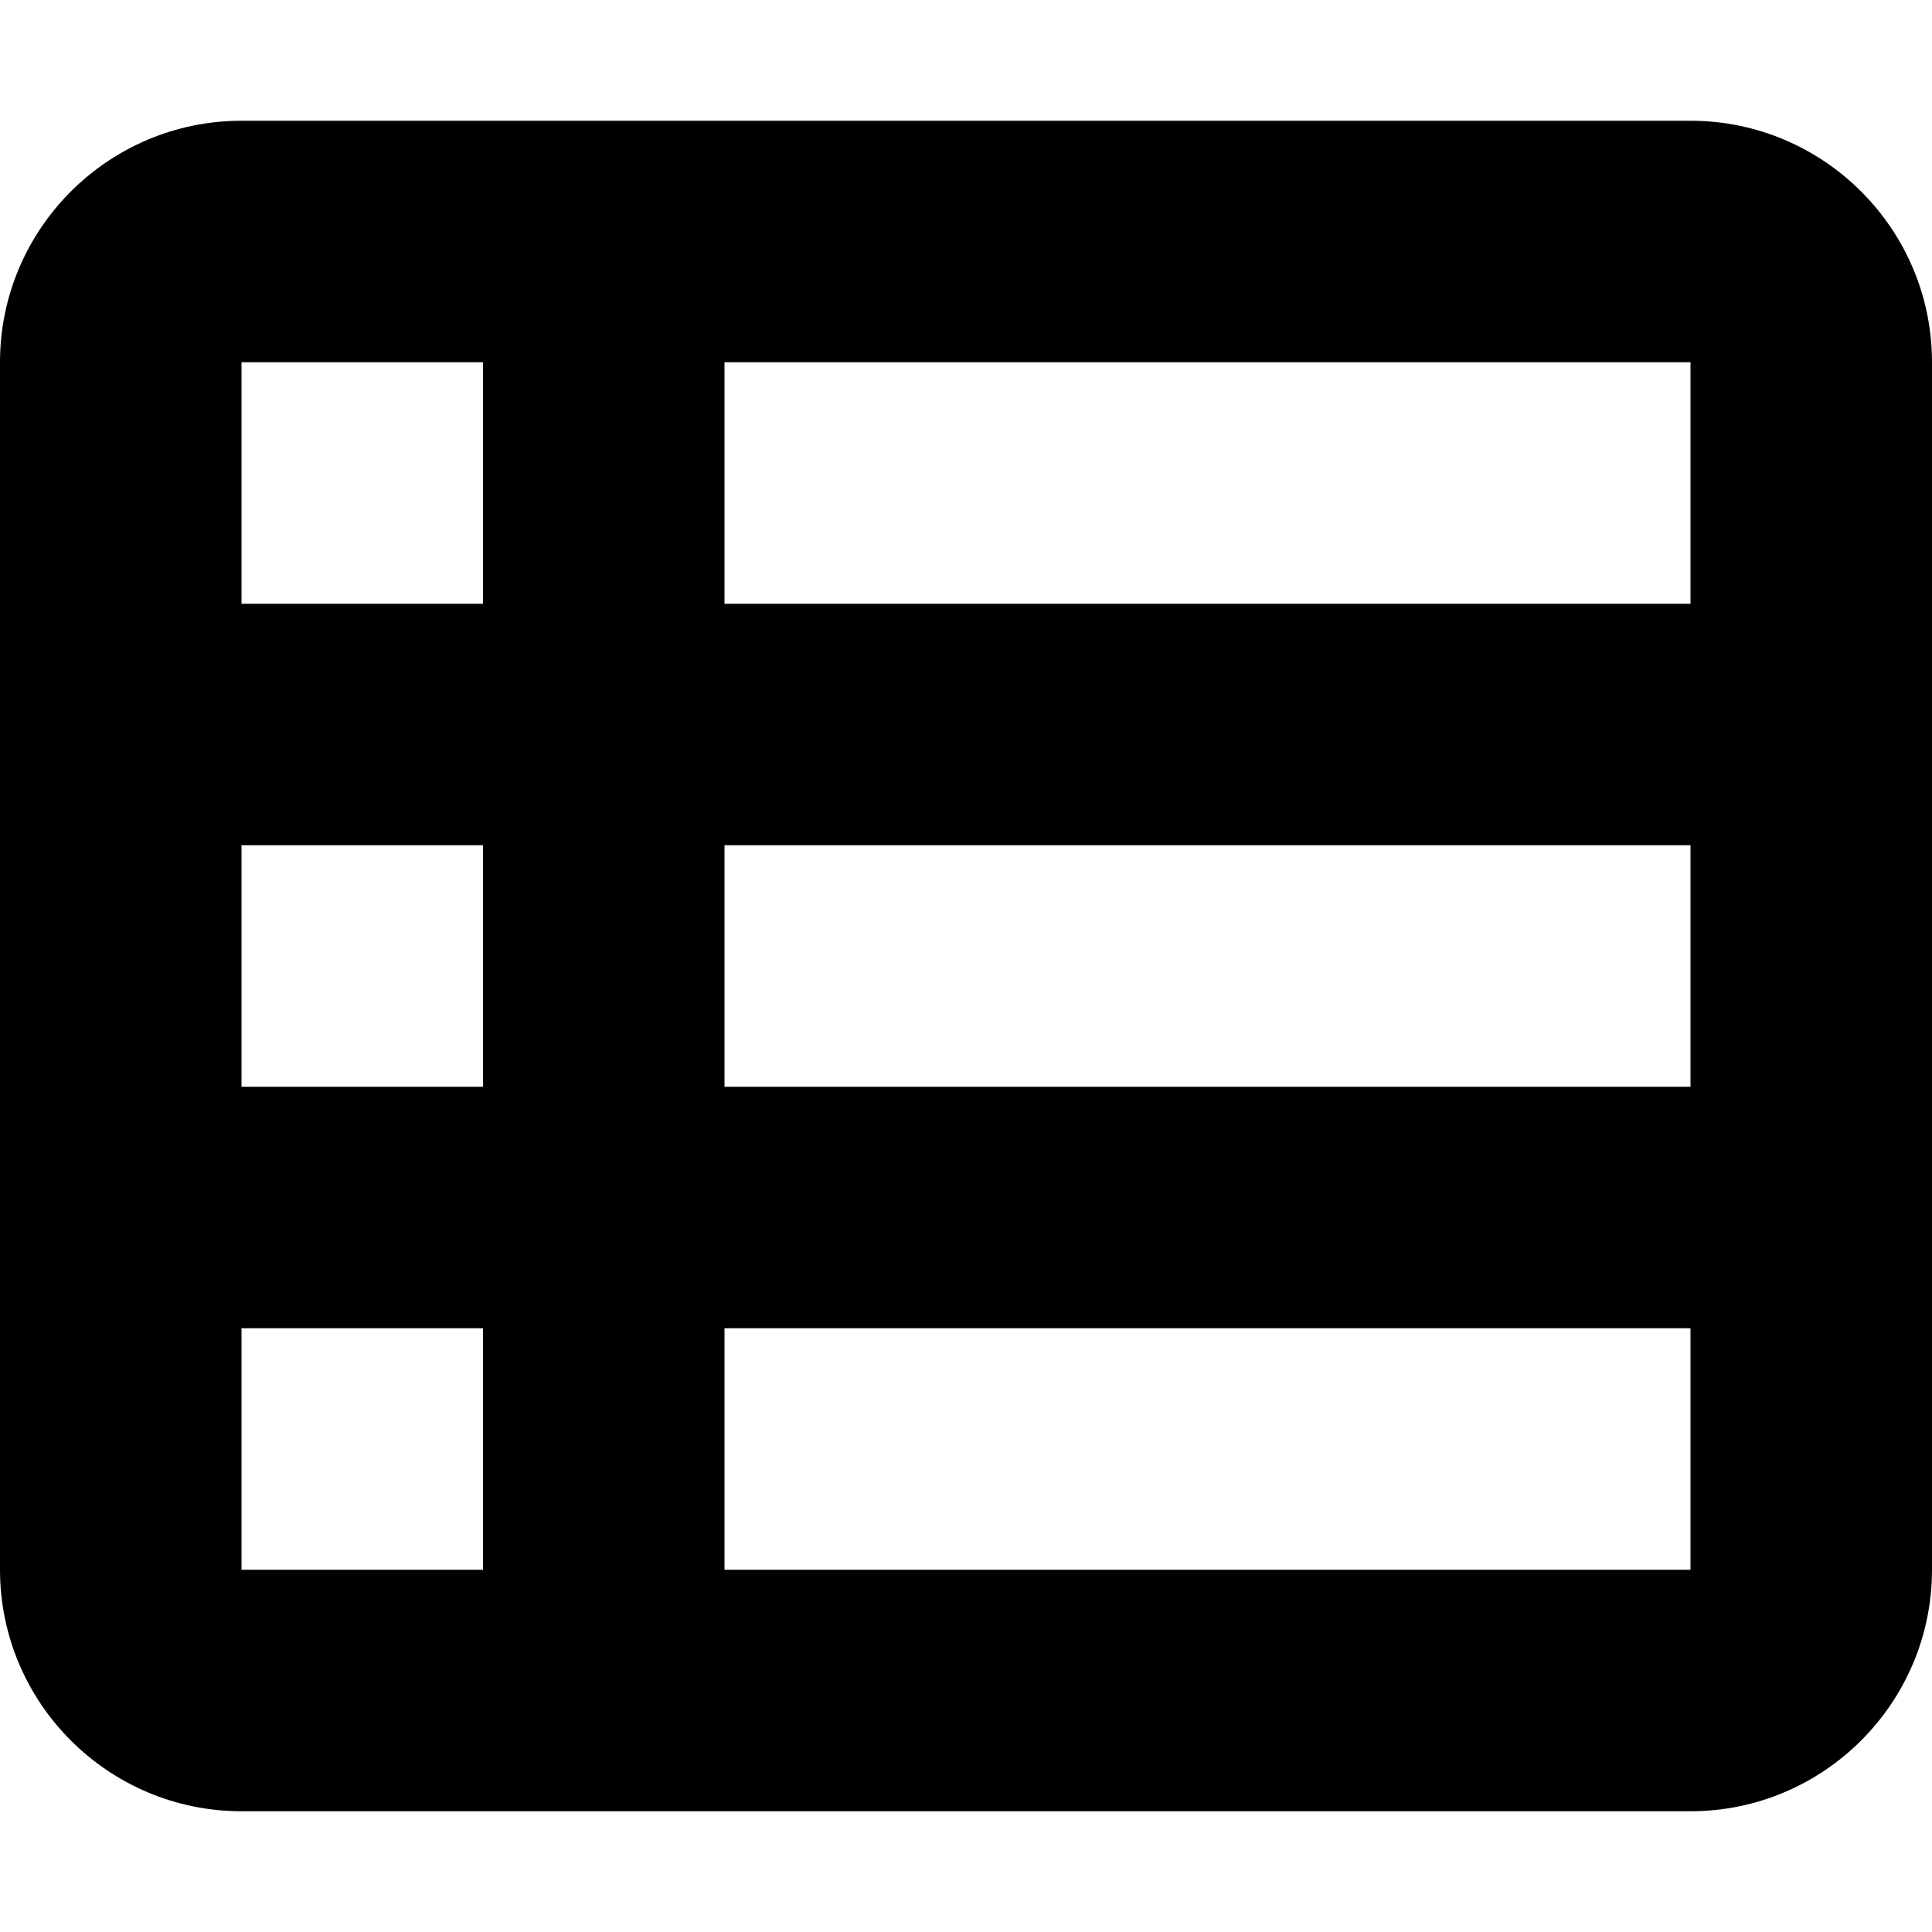
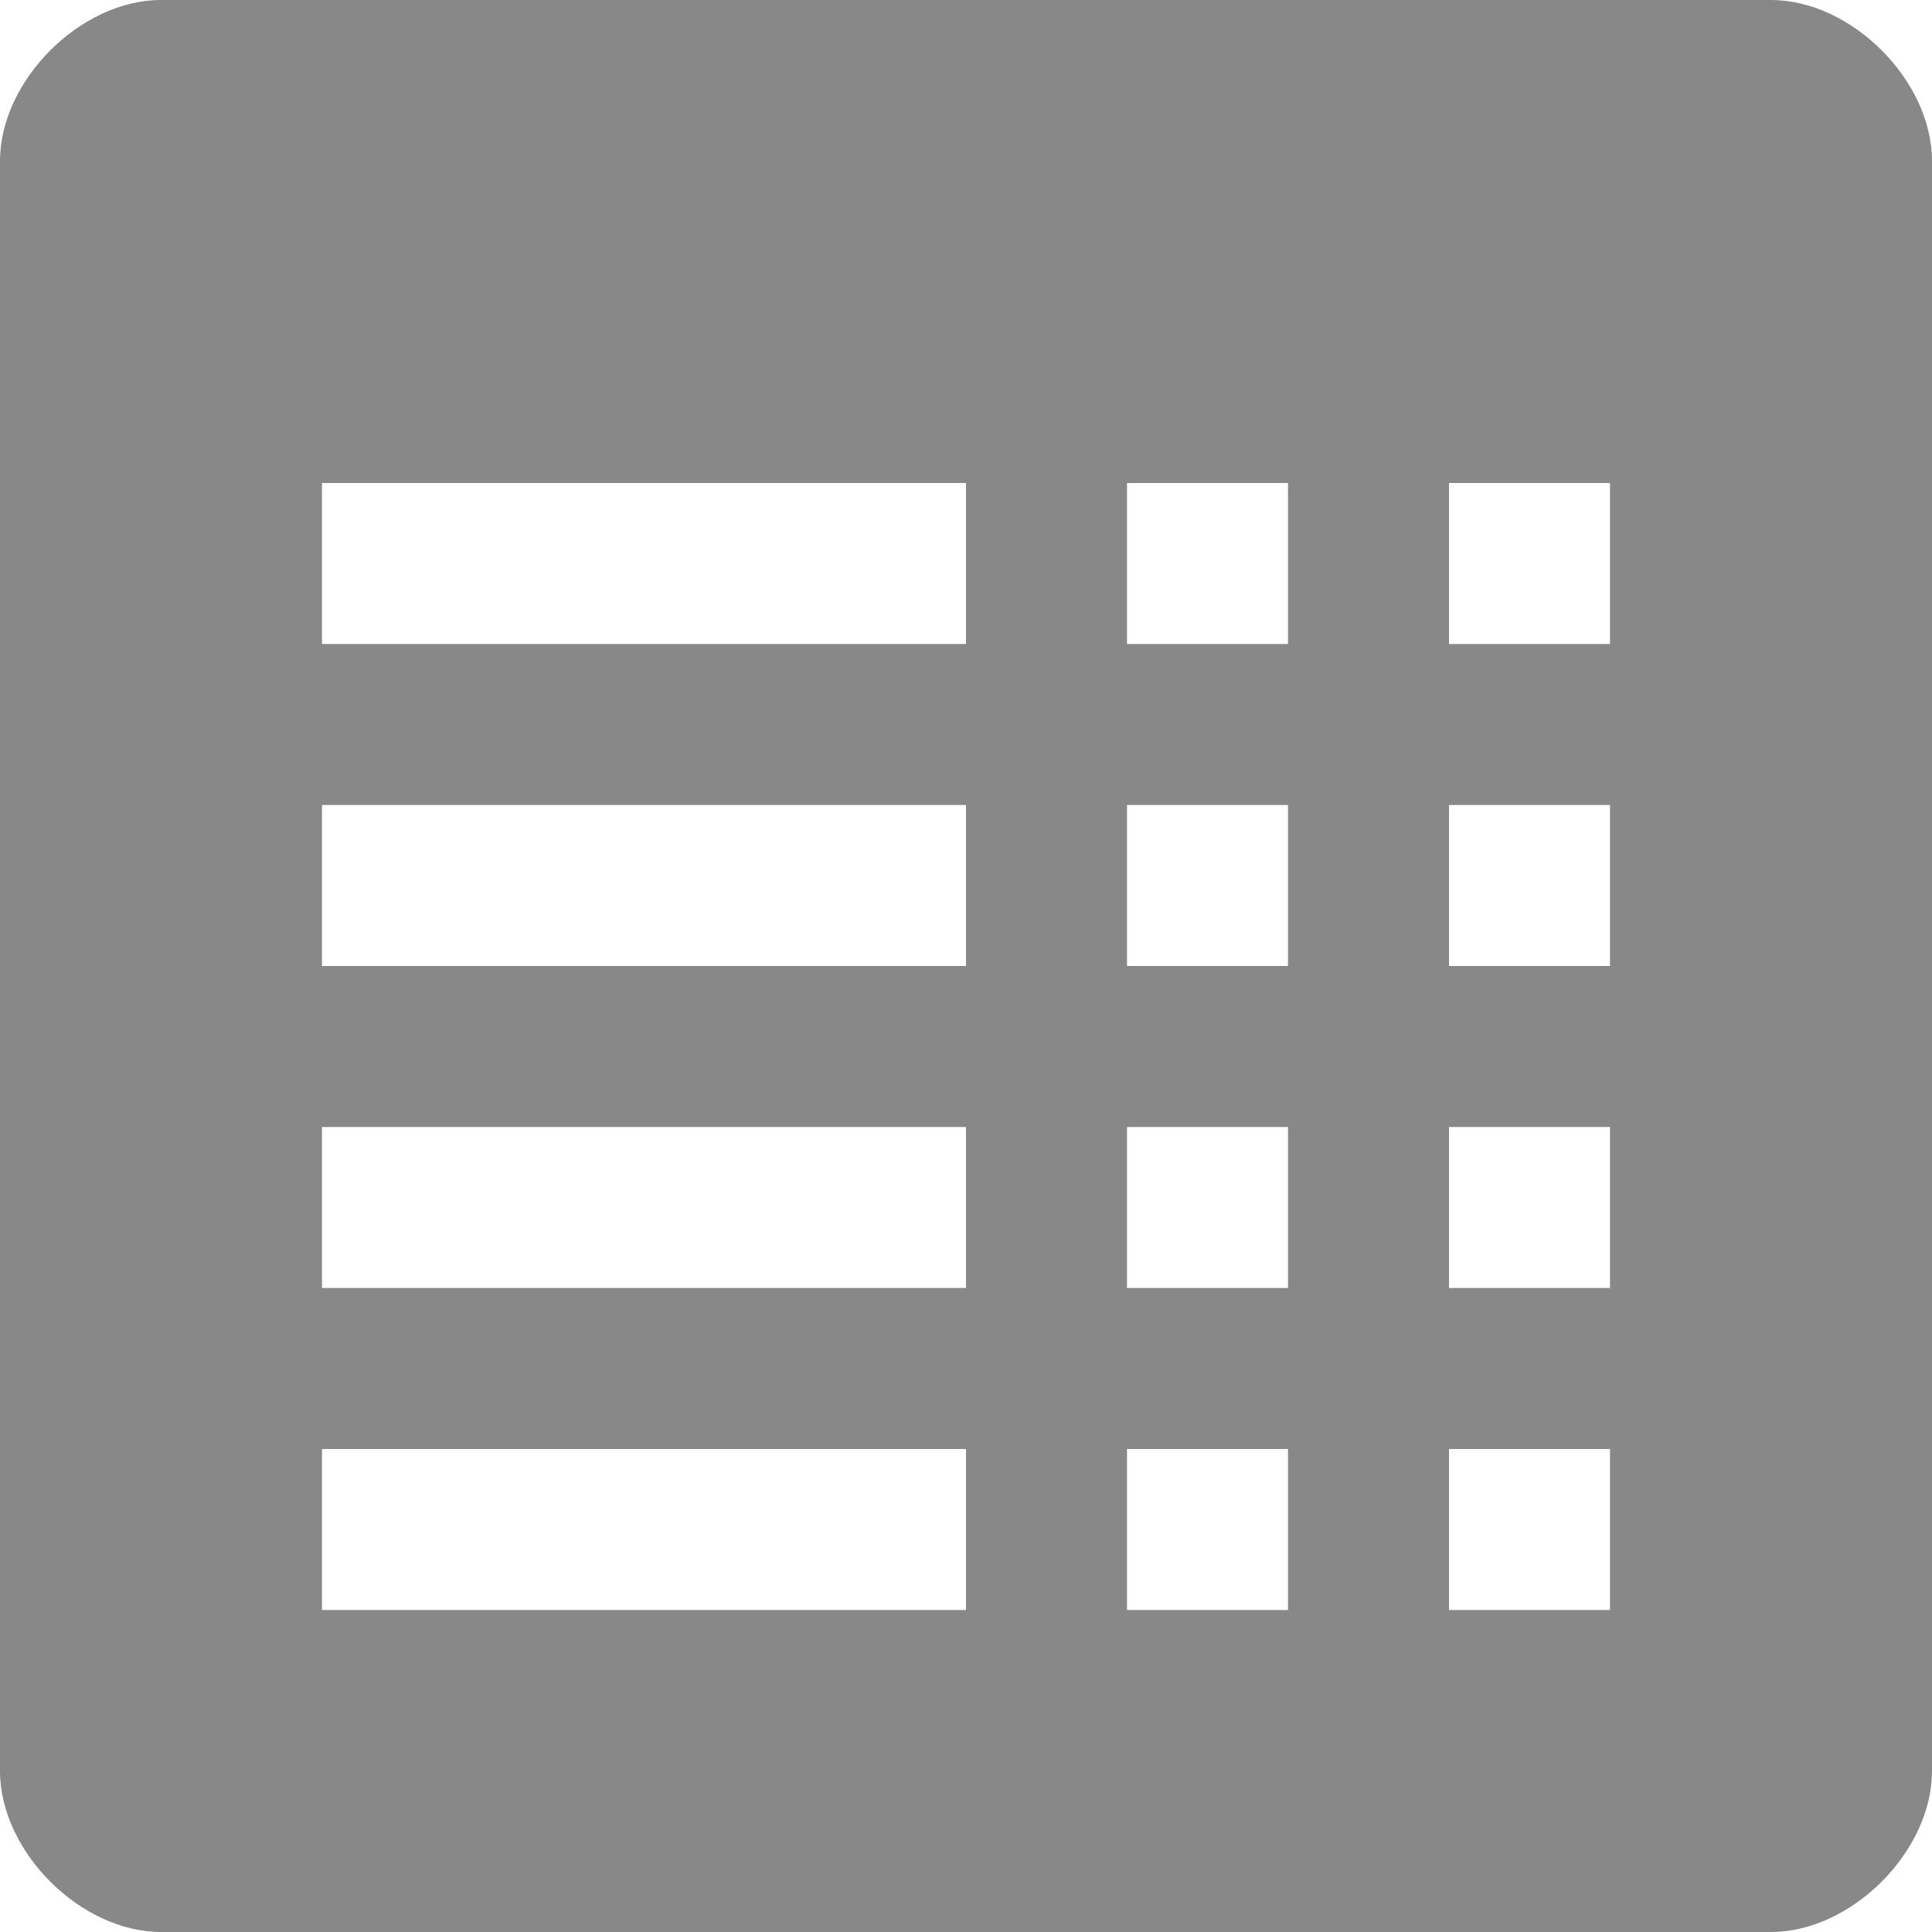
- <svg xmlns="http://www.w3.org/2000/svg" viewBox="0 0 512 512" preserveAspectRatio="xMinYMid meet">
-   <path d="M0 96C0 60.7 28.7 32 64 32H448c35.3 0 64 28.7 64 64V416c0 35.3-28.7 64-64 64H64c-35.3 0-64-28.7-64-64V96zm64 0v64h64V96H64zm384 0H192v64H448V96zM64 224v64h64V224H64zm384 0H192v64H448V224zM64 352v64h64V352H64zm384 0H192v64H448V352z" />
+ <svg xmlns="http://www.w3.org/2000/svg" width="12" height="12" viewBox="0 0 12 12" preserveAspectRatio="xMinYMid meet" overflow="visible">
+   <path d="M11 0H1C.5 0 0 .5 0 1v10c0 .5.5 1 1 1h10c.5 0 1-.5 1-1V1c0-.5-.5-1-1-1zM7 3h1v1H7V3zm0 2h1v1H7V5zm-1 5H2V9h4v1zm0-2H2V7h4v1zm0-2H2V5h4v1zm0-2H2V3h4v1zm1 3h1v1H7V7zm1 3H7V9h1v1zm2 0H9V9h1v1zm0-2H9V7h1v1zm0-2H9V5h1v1zm0-2H9V3h1v1z" fill="#888" />
</svg>
